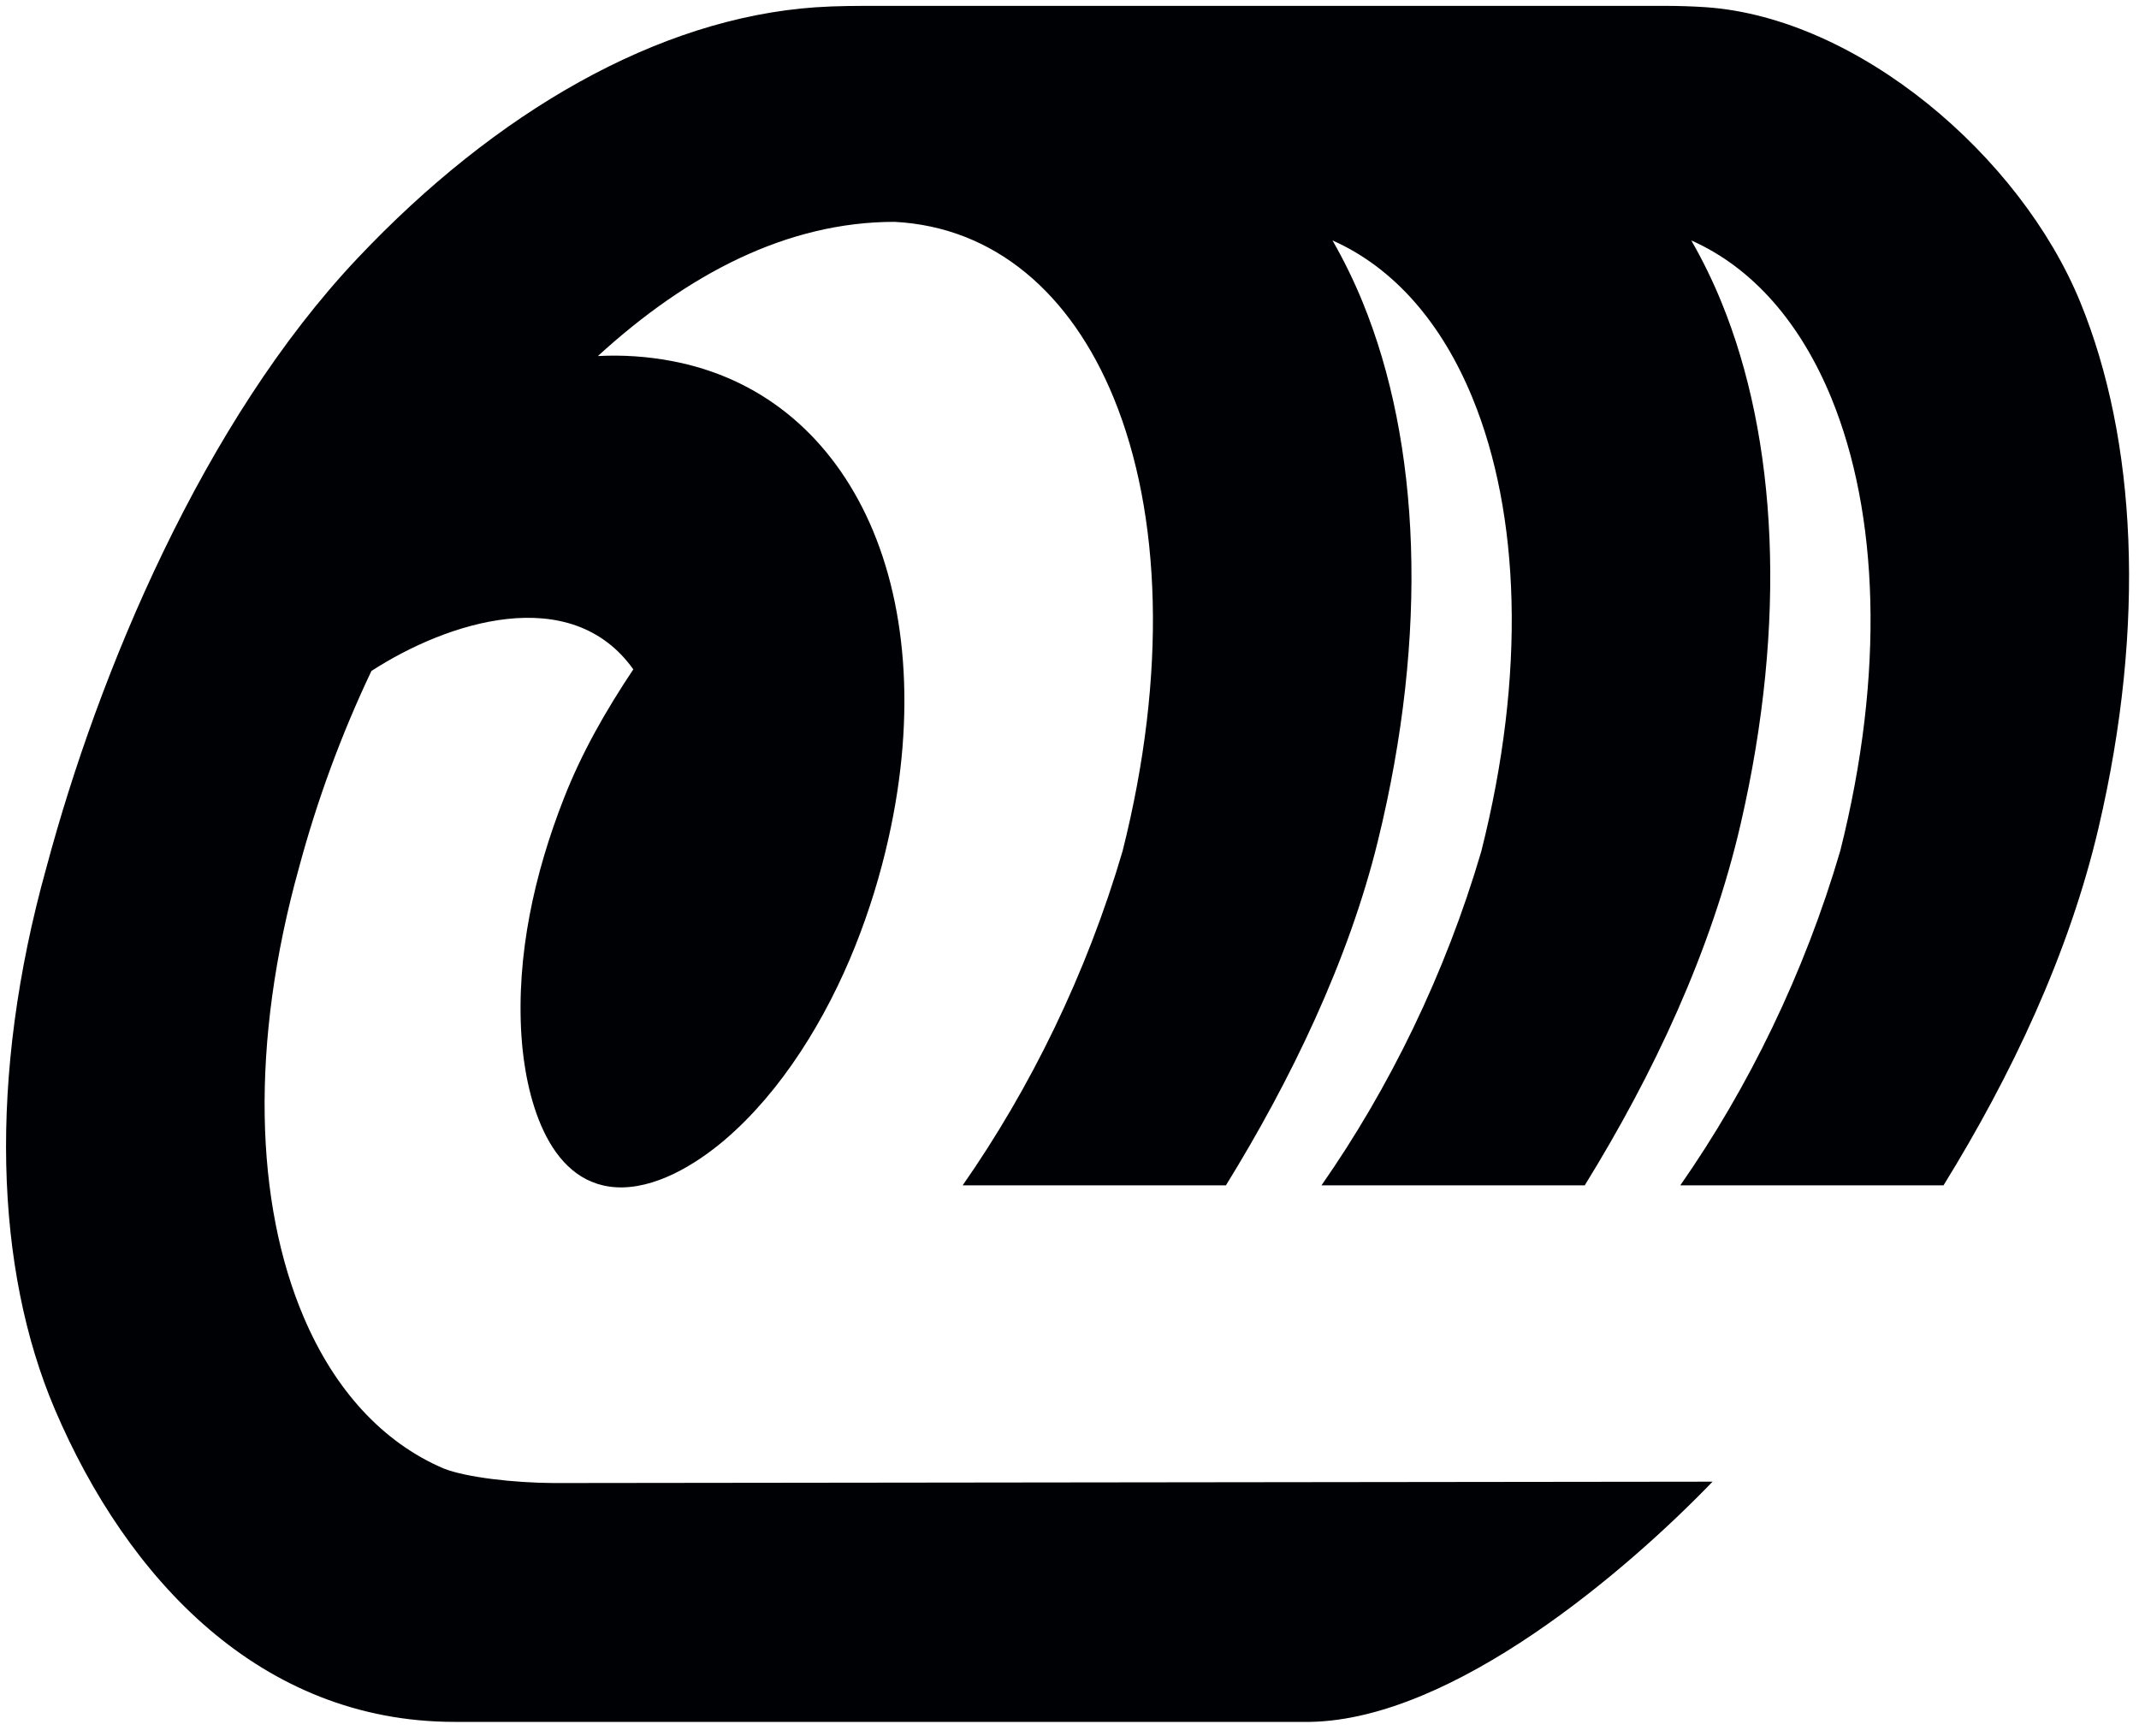
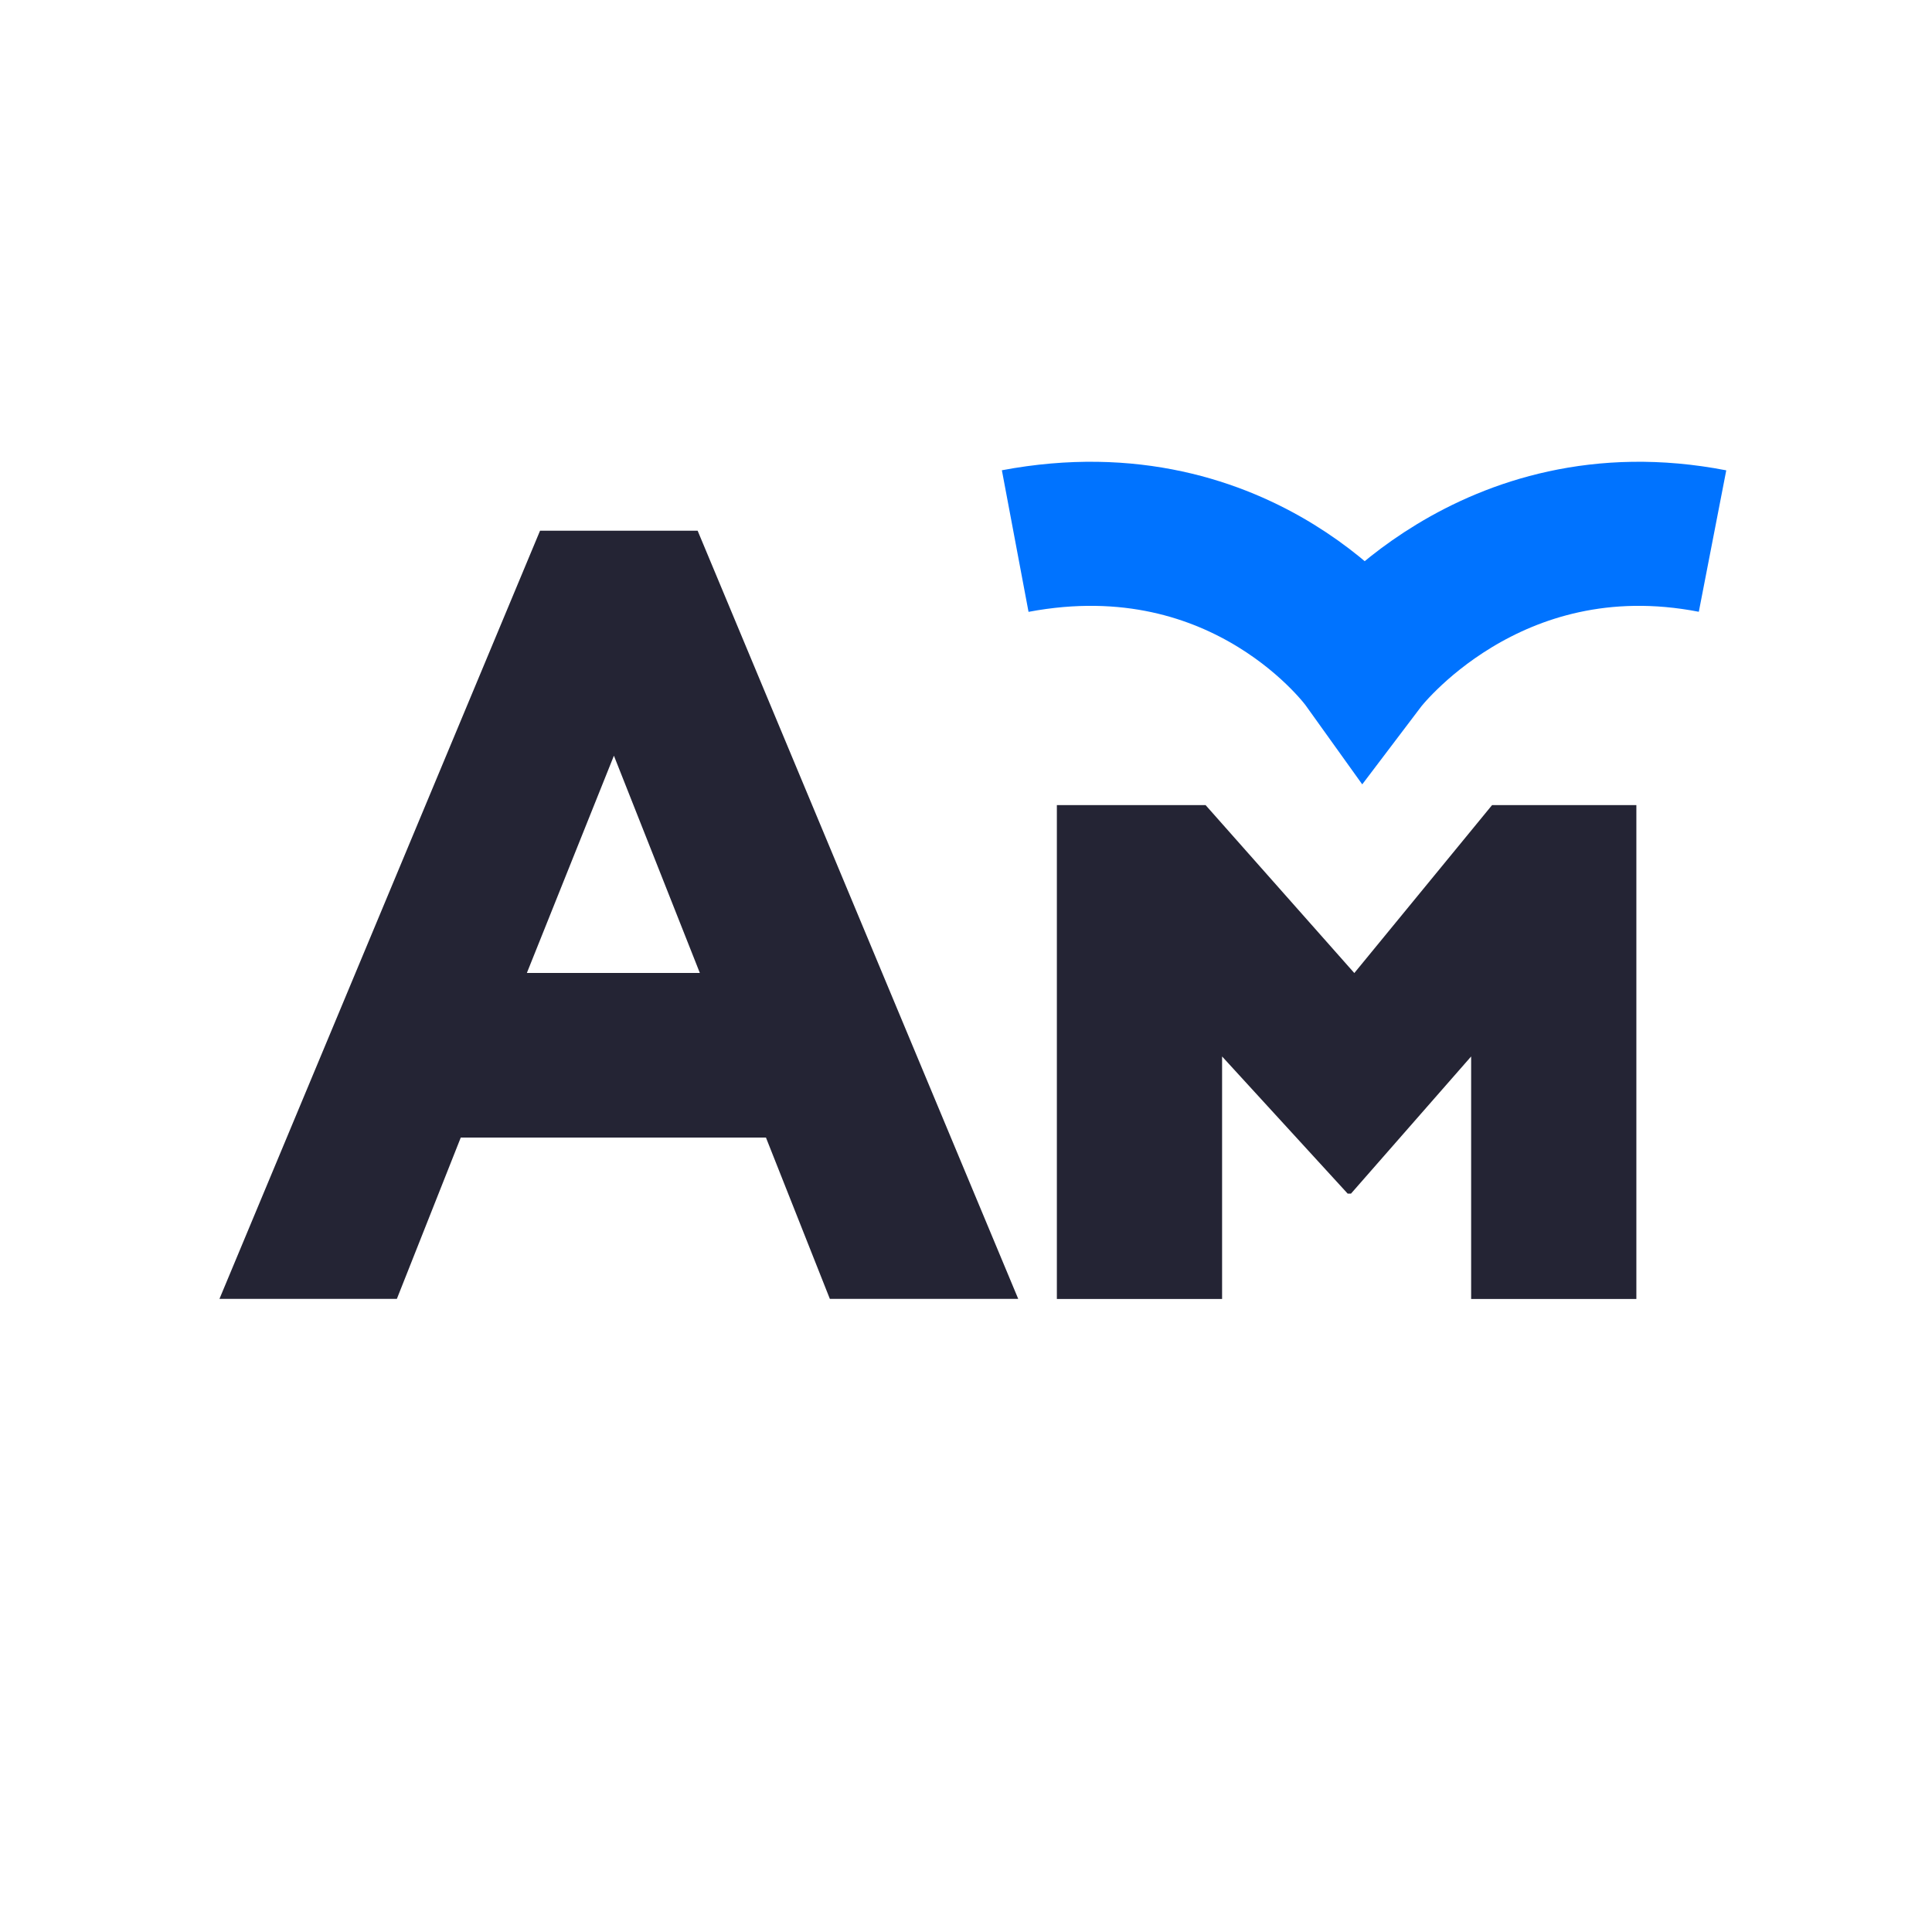
- <svg xmlns="http://www.w3.org/2000/svg" width="106" height="86" viewBox="0 0 106 86">
-   <path d="M25.841 51.345c.182 2.807 1.208 7.274 4.673 7.49 1.912.12 3.942-1.106 5.391-2.338 2.818-2.398 5.037-6.003 6.48-9.622a35 35 0 0 0 1.643-5.319c1.398-6.218.889-11.85-1.115-16.038-1.937-4.05-5.259-6.816-9.649-7.631a15.35 15.35 0 0 0-3.634-.243c4.444-4.066 9.377-6.65 14.7-6.65 4.965.257 8.742 3.549 10.866 8.739 2.338 5.718 2.656 13.624.435 22.442-1.785 6.084-4.563 11.748-7.925 16.565h13.046c3.199-5.18 6.07-11.117 7.522-17.031 2.55-10.371 2.095-19.79-.747-26.735a25.59 25.59 0 0 0-1.494-3.059c3.049 1.353 5.421 4.096 6.942 7.818 2.343 5.721 2.662 13.642.428 22.47-1.784 6.074-4.559 11.728-7.915 16.537h13.046c3.401-5.509 6.274-11.604 7.73-17.927 2.311-10.015 1.804-19.095-.957-25.839a25.143 25.143 0 0 0-1.494-3.059c3.051 1.353 5.421 4.096 6.945 7.818 2.337 5.714 2.656 13.614.44 22.423-1.783 6.092-4.564 11.761-7.929 16.584h13.044c3.358-5.434 6.225-11.484 7.683-17.721 2.366-10.097 1.872-19.255-.906-26.045C100.121 7.717 92.079.881 84.533.357a30.9 30.9 0 0 0-1.994-.066H43.618c-1.092 0-2.108-.004-3.206.07-7.805.542-15.847 5.187-22.685 12.427C10.066 20.895 4.889 33.315 2.303 42.98-.61 53.407-.239 62.91 2.718 69.842c3.588 8.412 10.2 15.488 19.812 15.488h42.411c7.116-.135 15.709-7.526 19.926-11.904l-57.436.068c-1.958-.011-4.319-.279-5.435-.717-3.051-1.297-5.422-3.927-6.943-7.498-2.41-5.65-2.676-13.531-.231-22.299a57.433 57.433 0 0 1 3.584-9.729c3.747-2.43 9.885-4.417 12.978-.081-1.363 2.049-2.542 4.097-3.444 6.403-1.455 3.711-2.361 7.761-2.099 11.772z" fill="#000105" fill-rule="evenodd" />
+ <svg xmlns="http://www.w3.org/2000/svg" id="Layer_1" viewBox="0 0 192 192">
+   <style>.st0{fill:#242434}.st1{fill:none;stroke:#0073ff;stroke-width:14.318;stroke-miterlimit:10}</style>
+   <path class="st0" d="M53.67 52.74h15.66l31.86 76.34H82.47l-6.35-16.03H45.79l-6.35 16.03H21.81l31.86-76.34zm-1.31 43.95h17.19L61.01 75.1l-8.65 21.59zm52.67-16.68h14.78l14.78 16.69 13.69-16.69h14.34v49.08H146.2v-24.1l-11.94 13.63h-.33l-12.48-13.63v24.1h-16.42V80.01z" />
+   <path class="st1" d="M170.19 53.77c-22.21-4.31-34.65 12.11-34.65 12.11s-11.76-16.42-34.65-12.11" />
</svg>
